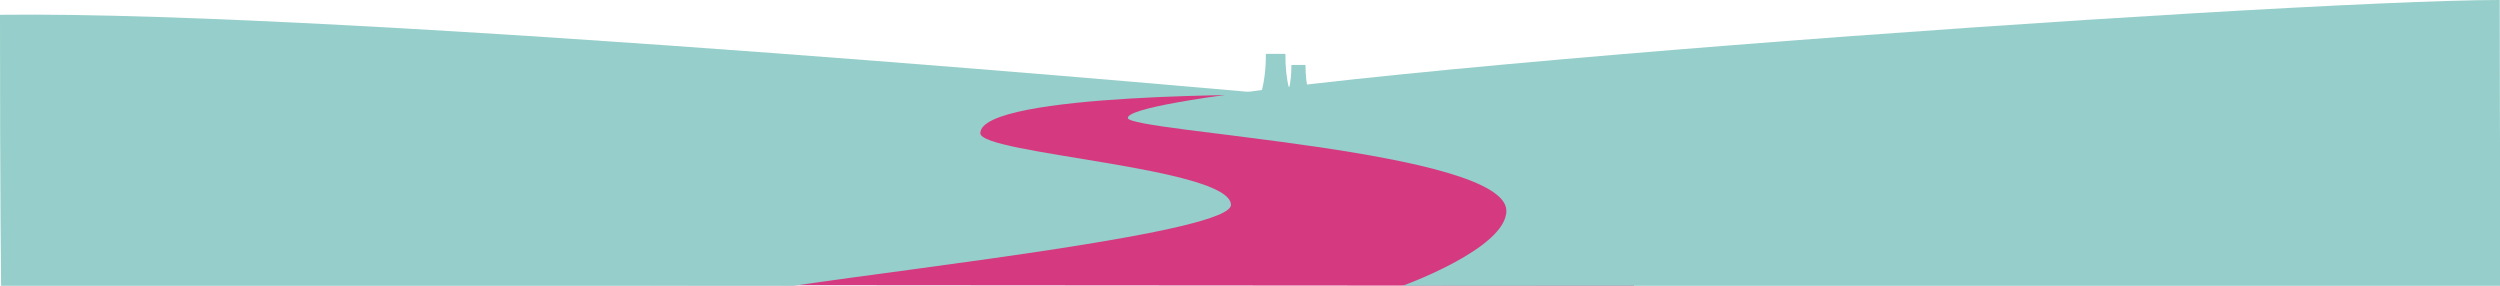
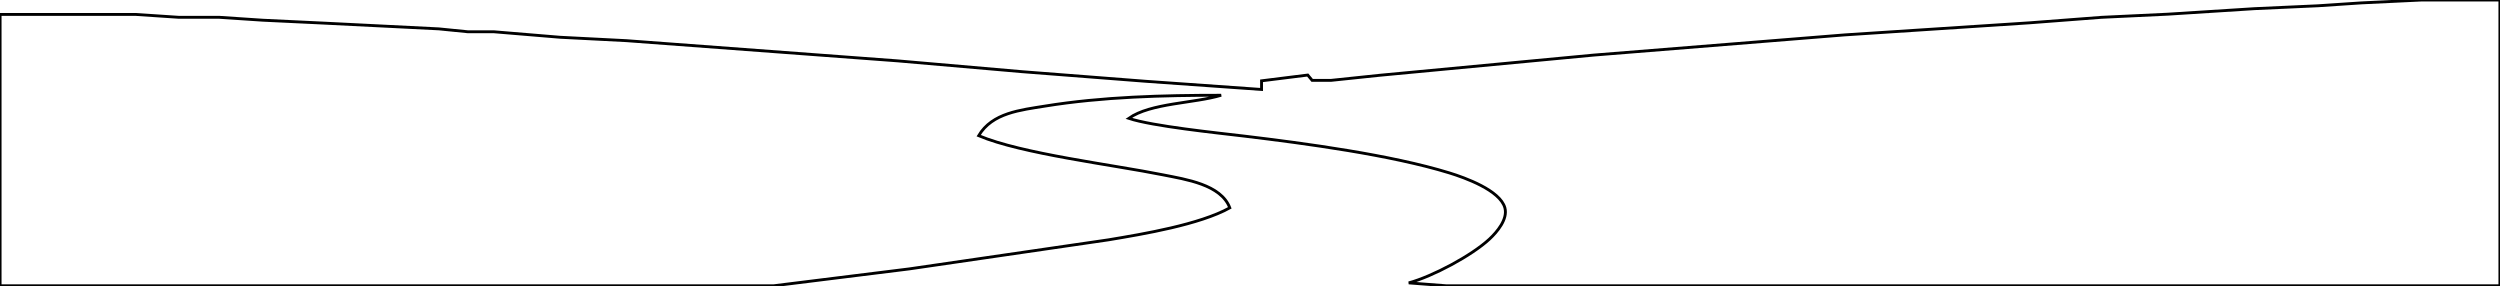
- <svg xmlns="http://www.w3.org/2000/svg" version="1.1" id="Layer_1" x="0px" y="0px" viewBox="-9.26 437.93 865.65 98.83" enable-background="new -9.26 437.93 865.65 98.83" xml:space="preserve">
-   <polygon fill="#D53A81" points="556.16,478.3 448.97,470.74 291.18,470.74 216.35,536.64 556.53,536.88 " />
-   <path fill="#95CECA" d="M856.3,437.93c-74.83,0-475.04,28.08-475.04,40.84c0,4.82,131.07,11.18,131.07,32.16  c0,13.04-35.91,25.95-35.91,25.95h380.21C856.63,536.88,856.3,494.12,856.3,437.93z" />
-   <path fill="#95CECA" d="M-9.26,443.05c123.23-1.5,443.5,27.69,443.5,27.69s-104.05-0.96-104.05,13.32c0,7.21,86.4,11.8,86.79,24.76  c0.28,9.36-106.89,21.46-151.47,28.07c-98.27,0-274.39,0-274.39,0S-9.26,507.34-9.26,443.05z" />
-   <path fill="#95CECA" d="M442.79,460.58c0-0.04-0.02-0.08-0.05-0.11c-0.03-0.03-0.07-0.05-0.11-0.05h-4.58  c-0.04,0-0.08,0.02-0.11,0.05s-0.05,0.07-0.05,0.11c0.02,2.86-0.24,5.6-0.81,8.17c-0.87-3.75-1.29-7.76-1.25-11.96  c0-0.06-0.02-0.11-0.06-0.15c-0.04-0.04-0.1-0.06-0.15-0.06h-6.36c-0.06,0-0.11,0.02-0.15,0.06c-0.04,0.04-0.06,0.1-0.06,0.15  c0.04,4.69-0.49,9.16-1.58,13.28c-0.02,0.06-0.01,0.13,0.04,0.18c0.05,0.05,0.1,0.09,0.17,0.09h16.09l0,0  c0.09,0,0.15-0.07,0.15-0.15c0-0.02-0.01-0.03-0.01-0.05C443.15,467.17,442.76,463.96,442.79,460.58z" />
+ <svg xmlns="http://www.w3.org/2000/svg" width="9.623in" height="1.1in" viewBox="0 0 866 99">
+   <path id="Selection" fill="none" stroke="black" stroke-width="1" d="M 454.54,27.85            C 454.54,27.85 461.00,27.85 461.00,27.85              461.00,27.85 478.00,26.07 478.00,26.07              478.00,26.07 552.00,19.09 552.00,19.09              552.00,19.09 639.00,12.09 639.00,12.09              639.00,12.09 703.00,7.91 703.00,7.91              703.00,7.91 728.00,6.00 728.00,6.00              728.00,6.00 751.00,4.91 751.00,4.91              751.00,4.91 781.00,3.00 781.00,3.00              781.00,3.00 803.00,2.00 803.00,2.00              803.00,2.00 818.00,1.00 818.00,1.00              818.00,1.00 839.00,0.00 839.00,0.00              839.00,0.00 866.00,0.00 866.00,0.00              866.00,0.00 866.00,99.00 866.00,99.00              866.00,99.00 600.00,99.00 600.00,99.00              600.00,99.00 523.00,99.00 523.00,99.00              523.00,99.00 501.00,99.00 501.00,99.00              501.00,99.00 488.00,98.00 488.00,98.00              496.21,95.78 509.82,88.54 515.96,82.82              518.60,80.35 522.37,75.94 521.30,72.00              519.64,65.94 507.55,61.59 502.00,59.88              481.80,53.68 452.32,49.71 431.00,47.15              421.31,45.99 399.27,43.73 391.00,41.00              398.50,35.66 413.83,35.80 423.00,33.00              402.92,33.00 381.84,33.53 362.00,36.75              353.60,38.12 343.71,39.05 339.00,47.00              353.91,53.29 385.32,57.04 403.00,60.60              410.65,62.14 422.96,63.89 426.00,72.00              415.50,77.81 396.18,81.05 384.00,83.08              384.00,83.08 315.00,93.15 315.00,93.15              315.00,93.15 268.00,99.00 268.00,99.00              268.00,99.00 163.00,99.00 163.00,99.00              163.00,99.00 0.00,99.00 0.00,99.00              0.00,99.00 0.00,5.00 0.00,5.00              0.00,5.00 47.00,5.00 47.00,5.00              47.00,5.00 62.00,6.00 62.00,6.00              62.00,6.00 76.00,6.00 76.00,6.00              76.00,6.00 91.00,7.00 91.00,7.00              91.00,7.00 112.00,8.00 112.00,8.00              112.00,8.00 152.00,10.00 152.00,10.00              152.00,10.00 162.00,11.00 162.00,11.00              162.00,11.00 171.00,11.00 171.00,11.00              171.00,11.00 194.00,12.91 194.00,12.91              194.00,12.91 217.00,14.09 217.00,14.09              217.00,14.09 311.00,21.09 311.00,21.09              311.00,21.09 354.00,24.83 354.00,24.83              354.00,24.83 397.00,28.17 397.00,28.17              397.00,28.17 437.00,31.00 437.00,31.00              437.00,31.00 437.00,28.00 437.00,28.00              437.00,28.00 453.00,26.00 453.00,26.00              453.00,26.00 454.54,27.85 454.54,27.85 Z" />
</svg>
